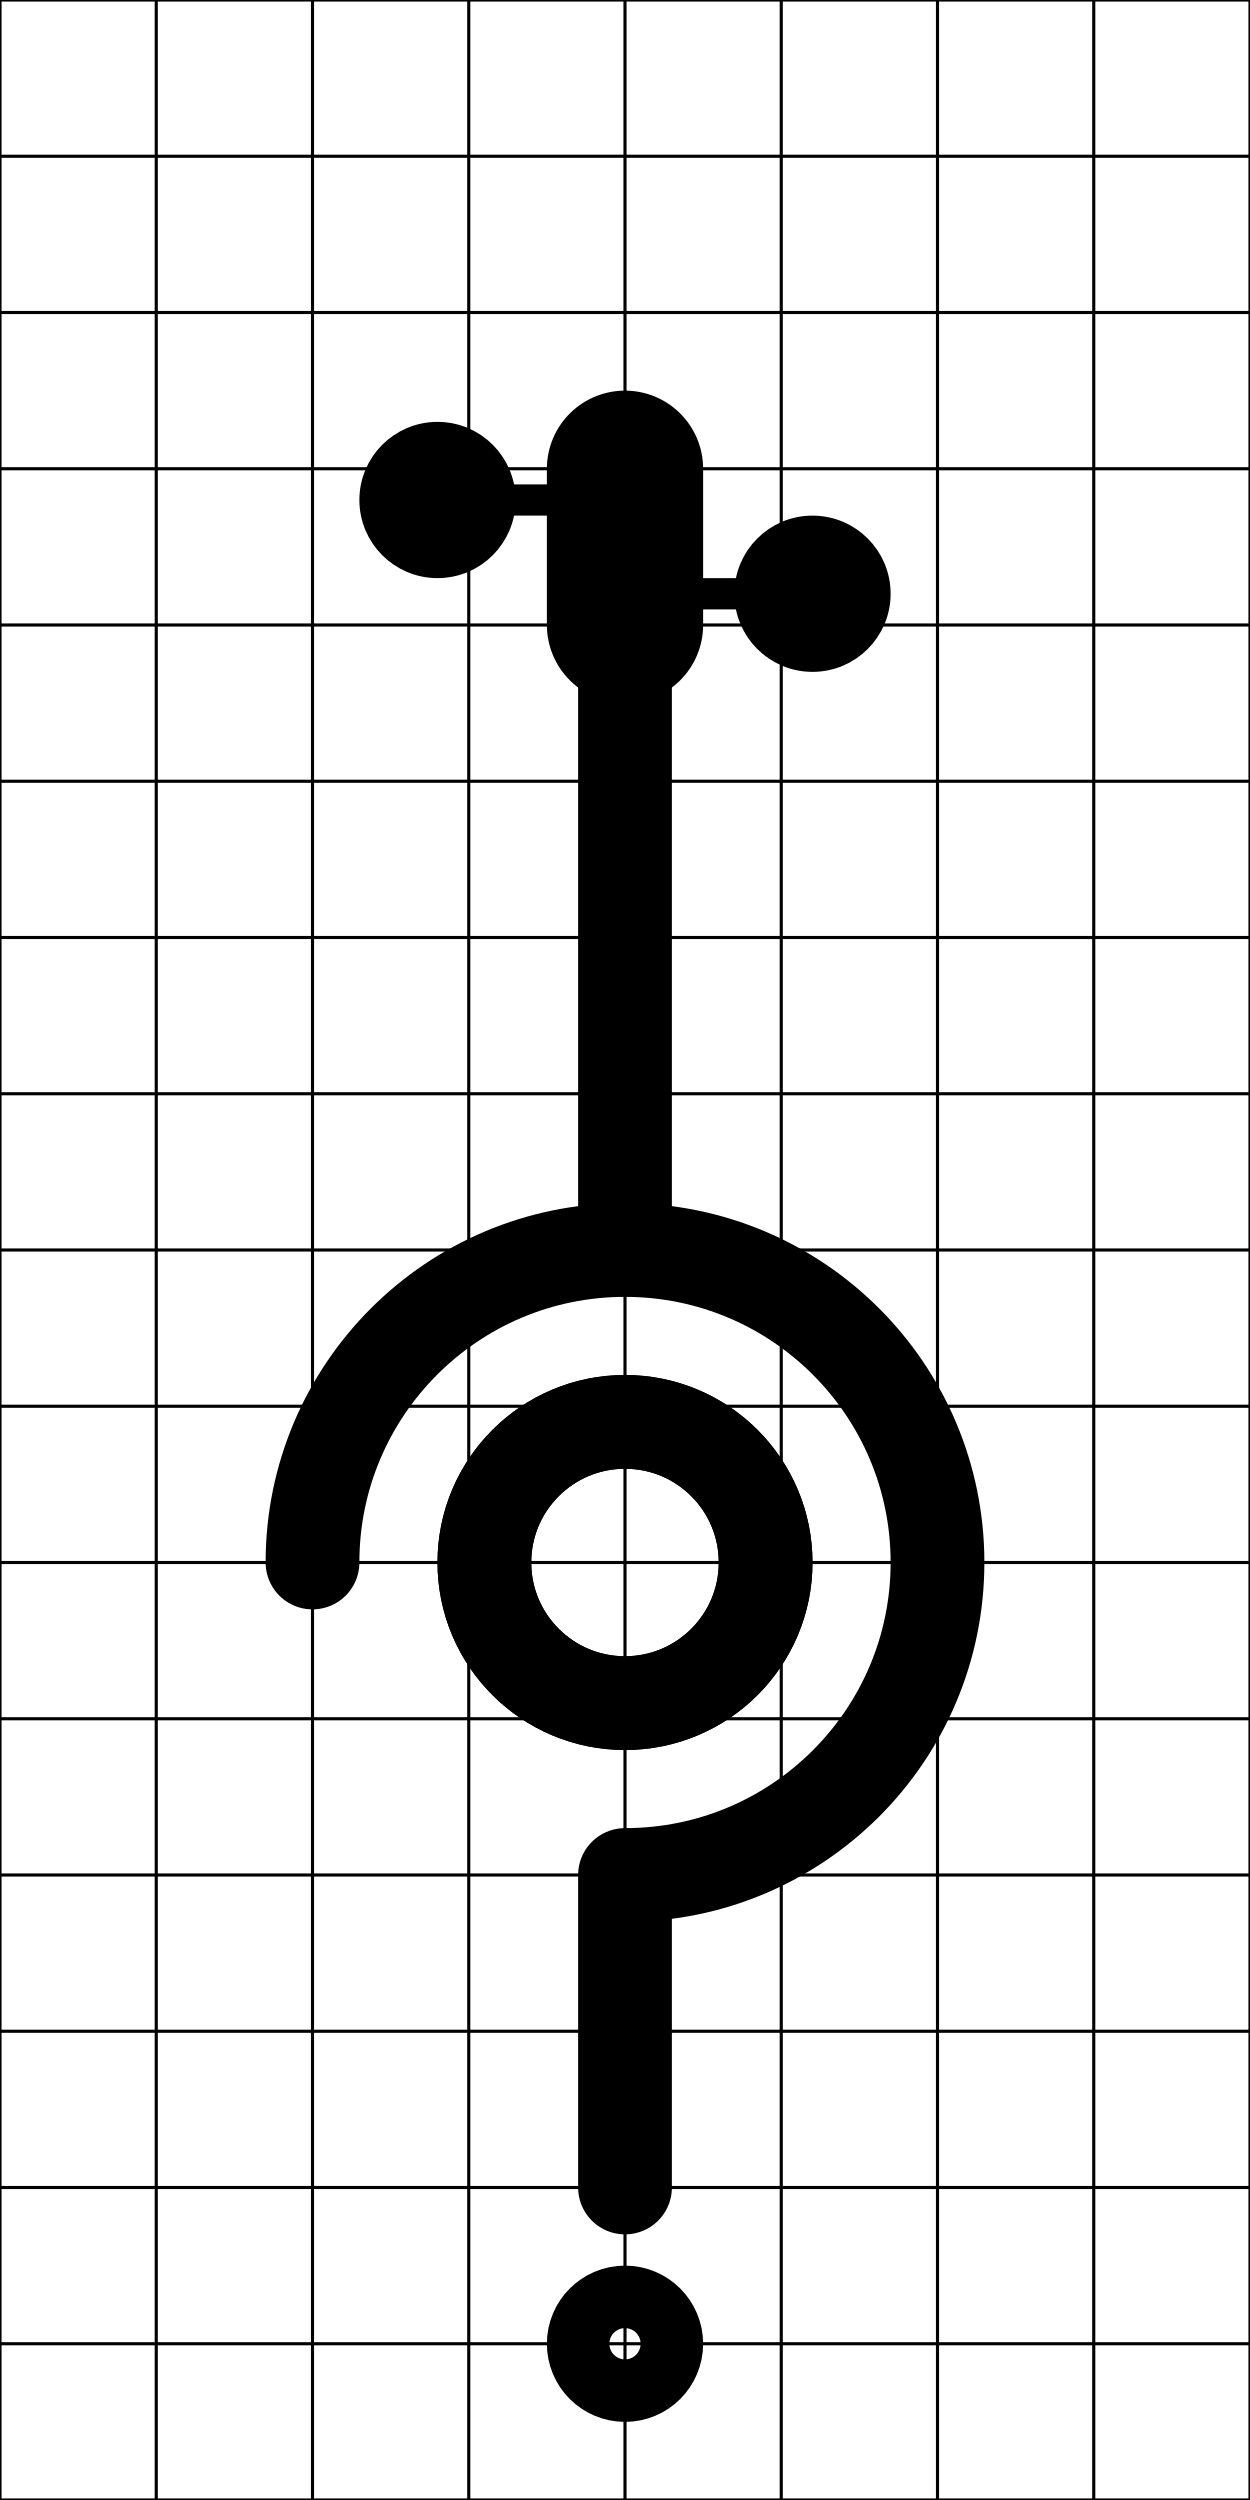
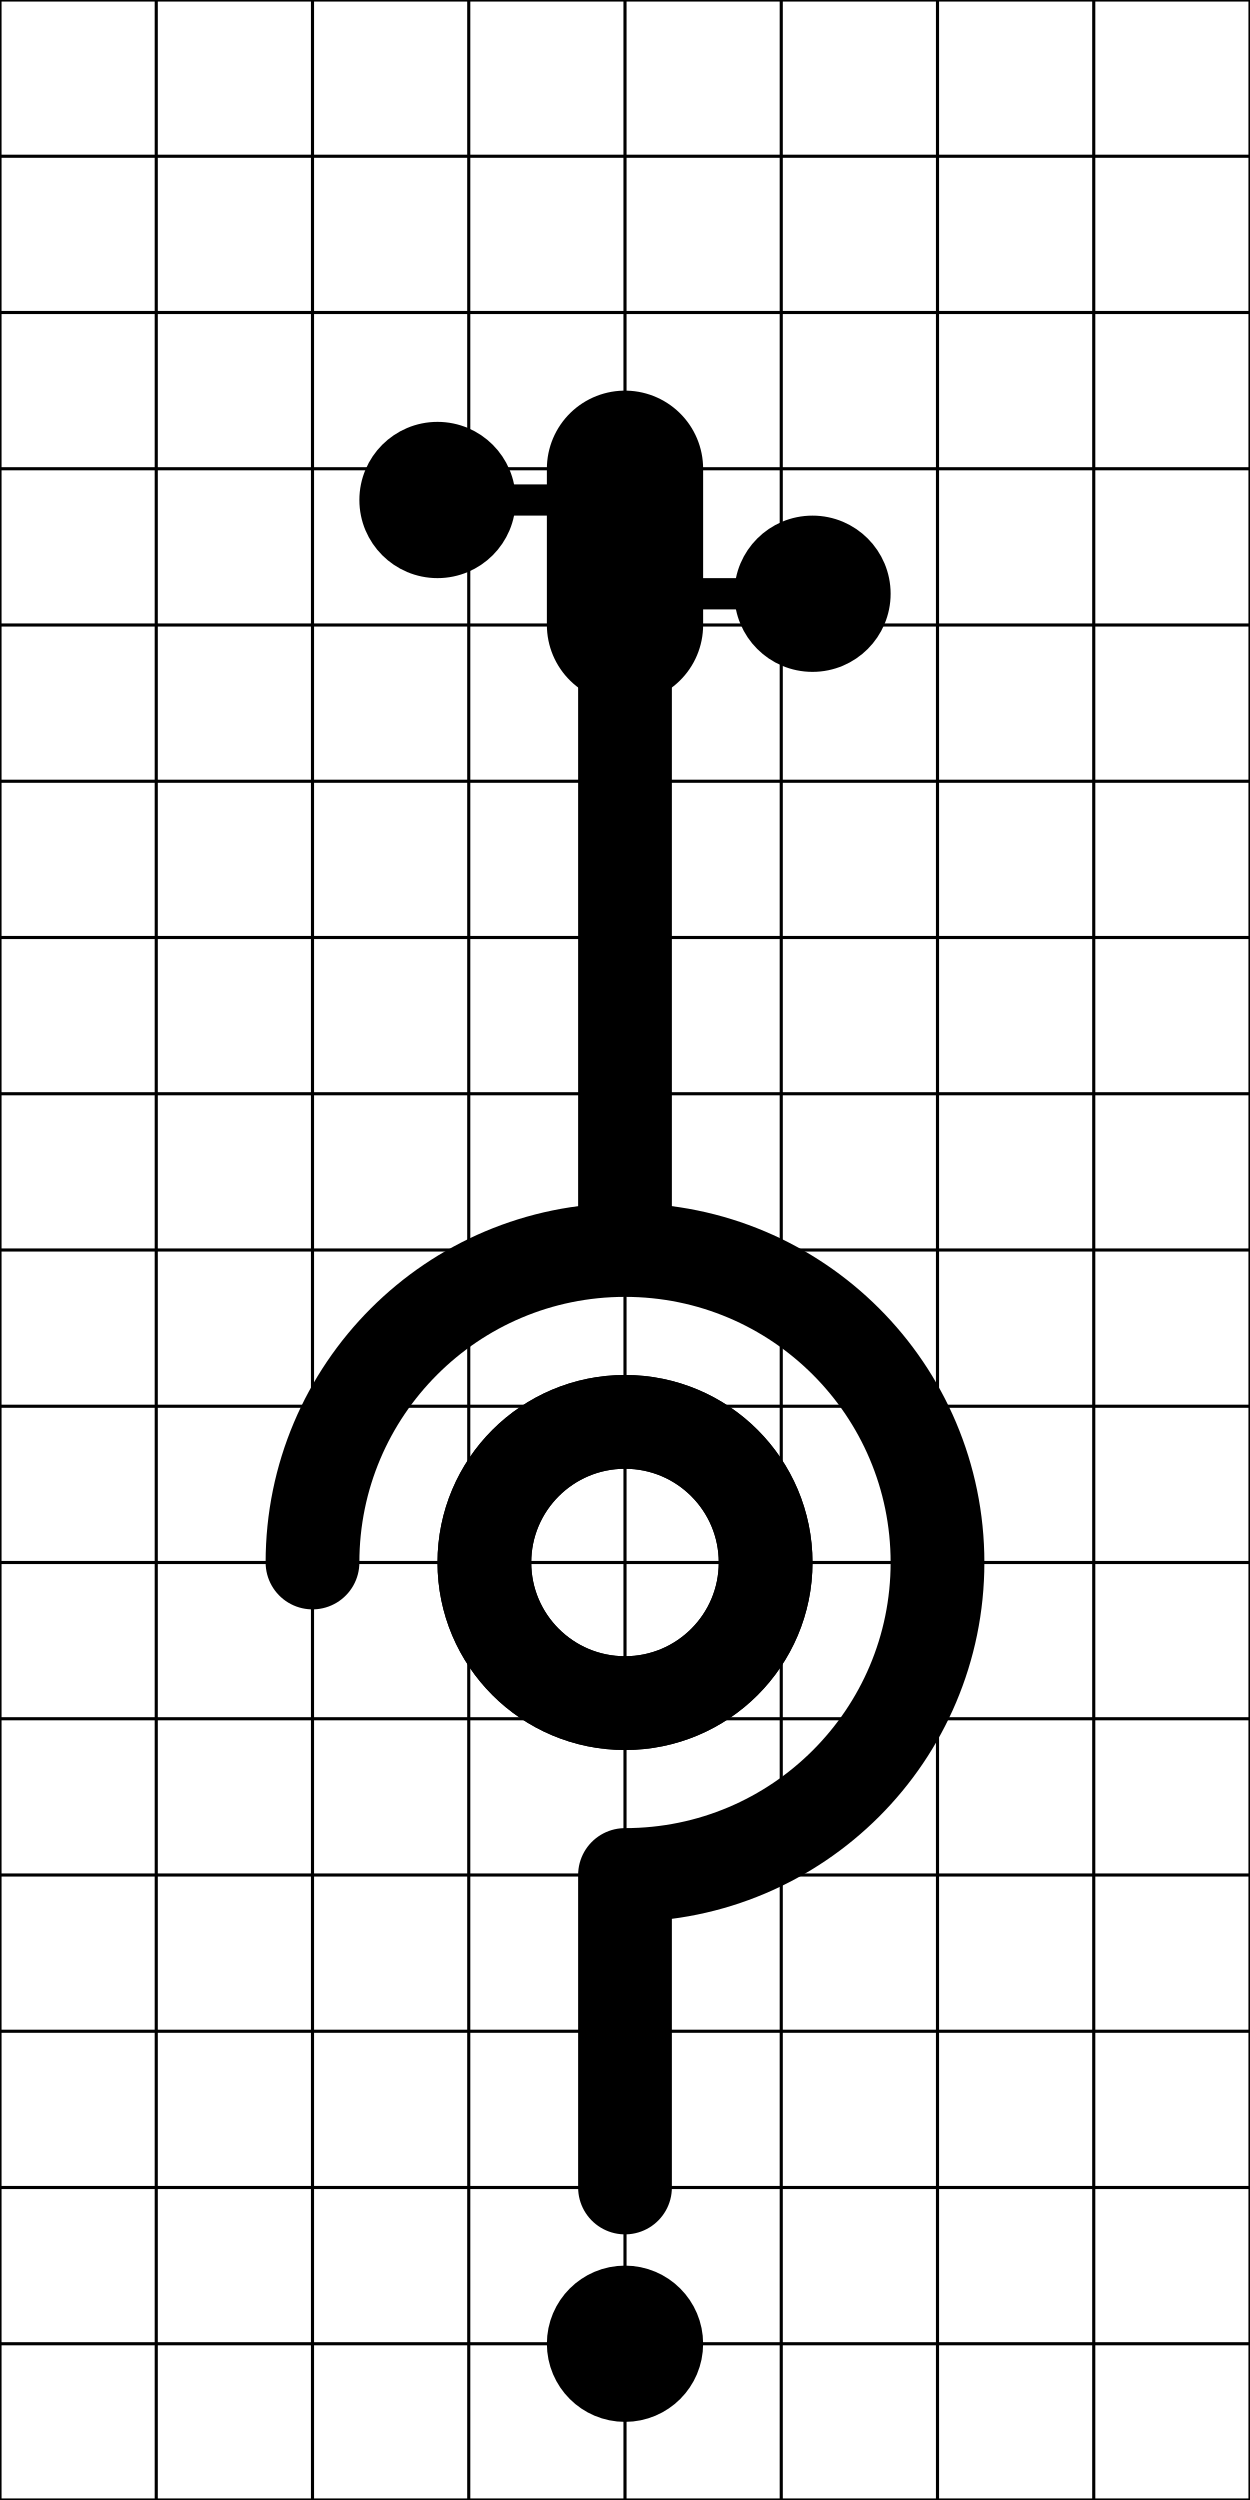
<svg xmlns="http://www.w3.org/2000/svg" width="160" height="320" viewBox="-20 0 40 20">
  <g style="fill:#582400;stroke:#000;stroke-width:3;stroke-linecap:round;stroke-linejoin:round;fill:transparent;">
    <path d="M -10 20            A 10 10 1 1 1 0 30            L 0 30            L 0 40            " />
    <ellipse rx="4.5" ry="4.5" cx="0" cy="20" />
-     <ellipse rx="1" ry="1" cx="0" cy="45" />
+     <ellipse rx="1" ry="1" cx="0" cy="45" style="fill:#000" />
  </g>
  <g style="stroke:#000;stroke-width:3;stroke-linecap:round;fill:transparent;">
    <ellipse rx="4.5" ry="4.5" cx="0" cy="20" />
  </g>
  <g style="stroke:#000;stroke-width:3;fill:#000;">
    <line x1="0" y1="10" x2="0" y2="-10" />
  </g>
  <g style="stroke:#000;stroke-width:5;stroke-linecap:round;fill:#000;">
    <line x1="0" y1="-15" x2="0" y2="-10" />
  </g>
  <g style="stroke:#000;stroke-width:1;fill:#000;stroke-linecap:round;">
    <line x1="-6" y1="-14" x2="0" y2="-14" />
    <ellipse rx="2" ry="2" cx="-6" cy="-14" />
    <line x1="6" y1="-11" x2="0" y2="-11" />
    <ellipse rx="2" ry="2" cx="6" cy="-11" />
  </g>
  <g style="stroke:#000;stroke-width:0.1;fill:transparent;">
    <line x1="0" y1="-105" x2="0" y2="105" />
    <line x1="5" y1="-105" x2="5" y2="105" />
    <line x1="10" y1="-105" x2="10" y2="105" />
    <line x1="15" y1="-105" x2="15" y2="105" />
    <line x1="20" y1="-105" x2="20" y2="105" />
    <line x1="25" y1="-105" x2="25" y2="105" />
    <line x1="30" y1="-105" x2="30" y2="105" />
    <line x1="35" y1="-105" x2="35" y2="105" />
    <line x1="40" y1="-105" x2="40" y2="105" />
    <line x1="45" y1="-105" x2="45" y2="105" />
    <line x1="50" y1="-105" x2="50" y2="105" />
    <line x1="55" y1="-105" x2="55" y2="105" />
    <line x1="60" y1="-105" x2="60" y2="105" />
    <line x1="65" y1="-105" x2="65" y2="105" />
    <line x1="70" y1="-105" x2="70" y2="105" />
    <line x1="75" y1="-105" x2="75" y2="105" />
    <line x1="80" y1="-105" x2="80" y2="105" />
    <line x1="85" y1="-105" x2="85" y2="105" />
    <line x1="90" y1="-105" x2="90" y2="105" />
    <line x1="95" y1="-105" x2="95" y2="105" />
    <line x1="100" y1="-105" x2="100" y2="105" />
    <line x1="-5" y1="-105" x2="-5" y2="105" />
    <line x1="-10" y1="-105" x2="-10" y2="105" />
    <line x1="-15" y1="-105" x2="-15" y2="105" />
    <line x1="-20" y1="-105" x2="-20" y2="105" />
    <line x1="-25" y1="-105" x2="-25" y2="105" />
    <line x1="-30" y1="-105" x2="-30" y2="105" />
    <line x1="-35" y1="-105" x2="-35" y2="105" />
    <line x1="-40" y1="-105" x2="-40" y2="105" />
    <line x1="-45" y1="-105" x2="-45" y2="105" />
    <line x1="-50" y1="-105" x2="-50" y2="105" />
    <line x1="-55" y1="-105" x2="-55" y2="105" />
    <line x1="-60" y1="-105" x2="-60" y2="105" />
    <line x1="-65" y1="-105" x2="-65" y2="105" />
    <line x1="-70" y1="-105" x2="-70" y2="105" />
    <line x1="-75" y1="-105" x2="-75" y2="105" />
    <line x1="-80" y1="-105" x2="-80" y2="105" />
    <line x1="-85" y1="-105" x2="-85" y2="105" />
    <line x1="-90" y1="-105" x2="-90" y2="105" />
    <line x1="-95" y1="-105" x2="-95" y2="105" />
    <line x1="-100" y1="-105" x2="-100" y2="105" />
    <line x1="-105" y1="0" x2="105" y2="0" />
    <line x1="-105" y1="5" x2="105" y2="5" />
    <line x1="-105" y1="10" x2="105" y2="10" />
    <line x1="-105" y1="15" x2="105" y2="15" />
    <line x1="-105" y1="20" x2="105" y2="20" />
    <line x1="-105" y1="25" x2="105" y2="25" />
    <line x1="-105" y1="30" x2="105" y2="30" />
    <line x1="-105" y1="35" x2="105" y2="35" />
    <line x1="-105" y1="40" x2="105" y2="40" />
    <line x1="-105" y1="45" x2="105" y2="45" />
    <line x1="-105" y1="50" x2="105" y2="50" />
    <line x1="-105" y1="55" x2="105" y2="55" />
    <line x1="-105" y1="60" x2="105" y2="60" />
    <line x1="-105" y1="65" x2="105" y2="65" />
    <line x1="-105" y1="70" x2="105" y2="70" />
    <line x1="-105" y1="75" x2="105" y2="75" />
    <line x1="-105" y1="80" x2="105" y2="80" />
    <line x1="-105" y1="85" x2="105" y2="85" />
    <line x1="-105" y1="90" x2="105" y2="90" />
    <line x1="-105" y1="95" x2="105" y2="95" />
    <line x1="-105" y1="100" x2="105" y2="100" />
    <line x1="-105" y1="-5" x2="105" y2="-5" />
    <line x1="-105" y1="-10" x2="105" y2="-10" />
    <line x1="-105" y1="-15" x2="105" y2="-15" />
    <line x1="-105" y1="-20" x2="105" y2="-20" />
    <line x1="-105" y1="-25" x2="105" y2="-25" />
    <line x1="-105" y1="-30" x2="105" y2="-30" />
    <line x1="-105" y1="-35" x2="105" y2="-35" />
    <line x1="-105" y1="-40" x2="105" y2="-40" />
    <line x1="-105" y1="-45" x2="105" y2="-45" />
    <line x1="-105" y1="-50" x2="105" y2="-50" />
    <line x1="-105" y1="-55" x2="105" y2="-55" />
    <line x1="-105" y1="-60" x2="105" y2="-60" />
    <line x1="-105" y1="-65" x2="105" y2="-65" />
    <line x1="-105" y1="-70" x2="105" y2="-70" />
    <line x1="-105" y1="-75" x2="105" y2="-75" />
    <line x1="-105" y1="-80" x2="105" y2="-80" />
    <line x1="-105" y1="-85" x2="105" y2="-85" />
    <line x1="-105" y1="-90" x2="105" y2="-90" />
    <line x1="-105" y1="-95" x2="105" y2="-95" />
    <line x1="-105" y1="-100" x2="105" y2="-100" />
    <circle cx="0" cy="0" r="100" />
  </g>
</svg>
